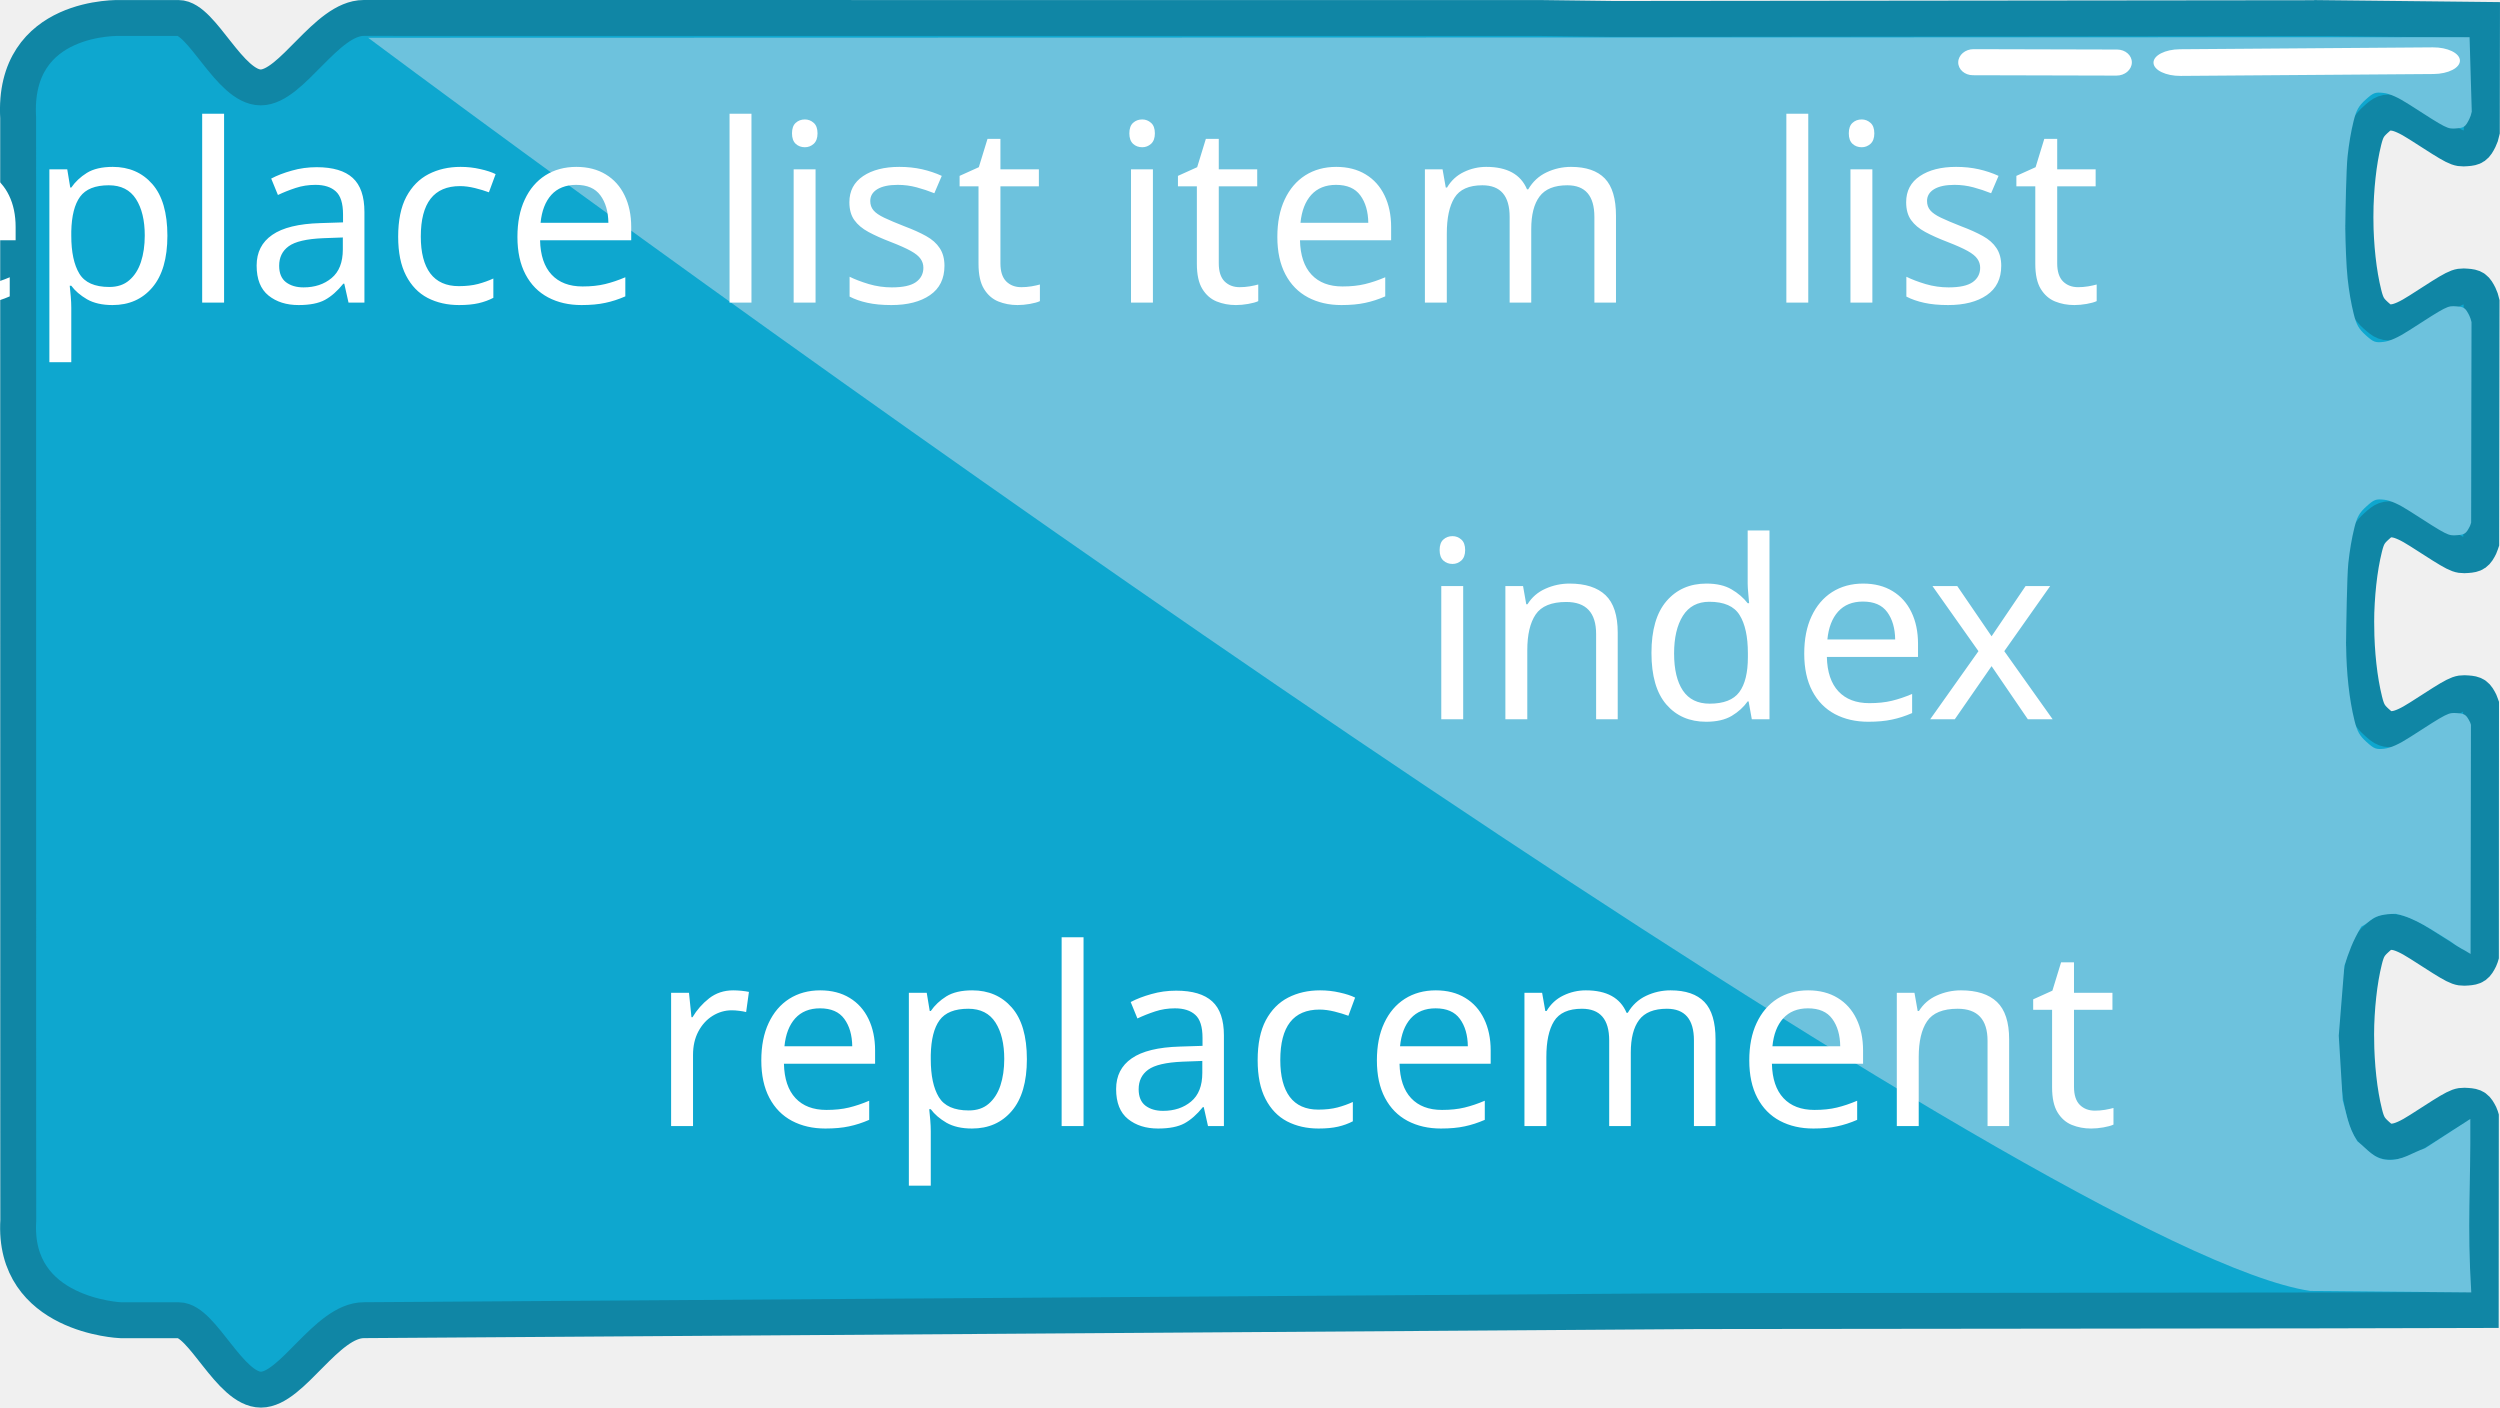
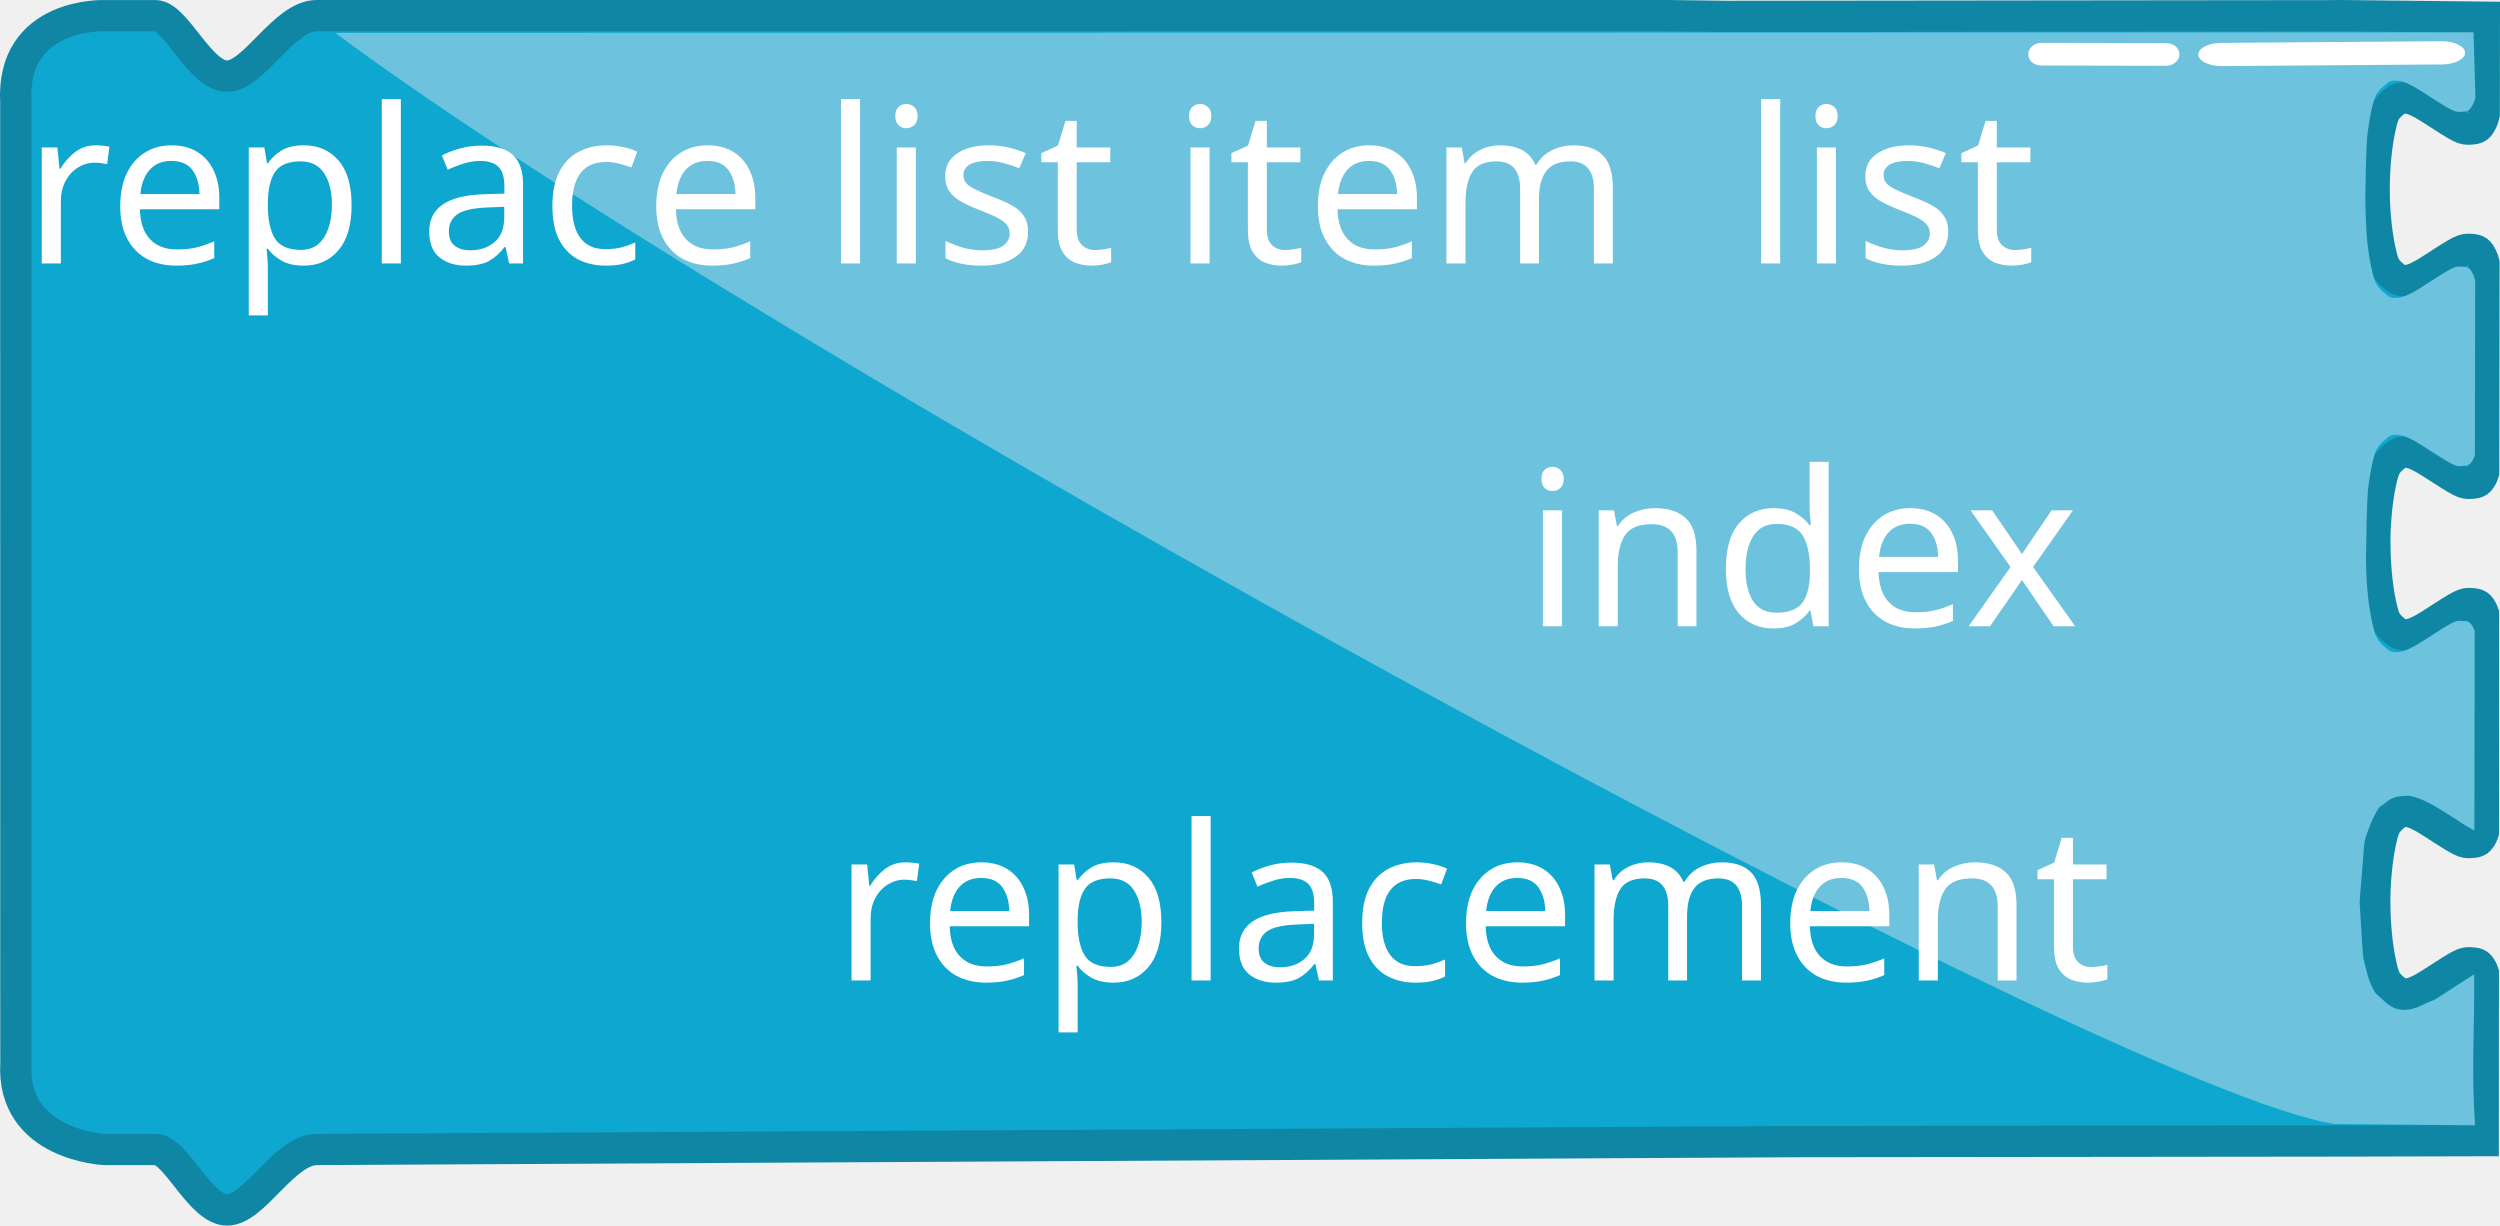
- <svg xmlns="http://www.w3.org/2000/svg" width="235.198mm" height="132.425mm" viewBox="0 0 235.198 132.425" version="1.1" id="svg2283">
+ <svg xmlns="http://www.w3.org/2000/svg" width="270.123mm" height="132.425mm" viewBox="0 0 270.123 132.425" version="1.1" id="svg2283">
  <defs id="defs2277" />
-   <g id="layer1" transform="translate(322.9224,-135.0643)">
-     <g id="g4100" transform="matrix(0.6222609,0,0,-0.6222609,1241.789,2350.029)">
-       <path style="fill:#0ea7cf;fill-opacity:1;stroke:#1086a5;stroke-width:5.426;stroke-miterlimit:4;stroke-dasharray:none;stroke-opacity:1" d="m -2459.57,3556.829 c -5.655,0 -10.875,-10.502 -15.571,-10.503 -4.697,0 -8.87,10.497 -12.434,10.497 h -8.774 c 0,0 -16.359,0.651 -15.464,-15.103 l 0.01,-151.595 0.01,-15.097 c -0.88,-14.438 15.479,-15.088 15.479,-15.088 h 8.773 c 3.564,0 7.737,-10.498 12.434,-10.497 4.697,0 9.917,10.503 15.573,10.503 l 201.936,1.371 94.192,0.105 23.909,0.059 0.01,15.319 0.01,13.832 c -0.034,0.109 -0.061,0.228 -0.11,0.325 -0.289,0.577 -0.488,0.905 -0.759,1.099 -0.271,0.193 -0.614,0.252 -1.191,0.293 -0.341,0.024 -0.596,0.042 -0.877,0 -0.282,-0.044 -0.591,-0.151 -1.037,-0.378 -0.892,-0.453 -2.338,-1.385 -5.23,-3.249 -0.827,-0.533 -1.556,-0.943 -2.197,-1.232 -0.641,-0.289 -1.194,-0.459 -1.667,-0.513 -0.633,-0.072 -1.018,-0.081 -1.39,0.06 -0.373,0.14 -0.733,0.43 -1.32,0.959 -0.523,0.472 -0.873,0.866 -1.144,1.345 -0.27,0.479 -0.461,1.043 -0.664,1.857 -0.403,1.615 -0.709,3.425 -0.92,5.336 -0.211,1.911 -0.328,3.923 -0.35,5.944 h -0.01 c -2e-4,0.105 0,0.21 0,0.315 0,0.105 -0.01,0.21 -0.01,0.315 h 0.01 c 0.02,2.022 0.135,4.034 0.344,5.946 0.209,1.912 0.513,3.723 0.914,5.338 0.202,0.814 0.392,1.378 0.662,1.857 0.27,0.479 0.621,0.873 1.144,1.346 0.586,0.53 0.946,0.821 1.319,0.961 0.372,0.14 0.757,0.129 1.39,0.058 0.473,-0.053 1.027,-0.223 1.668,-0.511 0.641,-0.289 1.371,-0.697 2.199,-1.229 2.894,-1.862 4.34,-2.792 5.232,-3.245 0.446,-0.226 0.754,-0.332 1.036,-0.376 0.282,-0.044 0.538,-0.025 0.879,0 0.577,0.042 0.92,0.102 1.191,0.296 0.271,0.194 0.469,0.52 0.757,1.097 0.061,0.121 0.096,0.269 0.138,0.407 l 0.01,23.618 0.01,14.282 c -0.044,0.121 -0.071,0.262 -0.126,0.373 -0.289,0.577 -0.488,0.905 -0.759,1.099 -0.271,0.193 -0.614,0.252 -1.191,0.293 -0.341,0.024 -0.595,0.042 -0.877,0 -0.282,-0.044 -0.591,-0.151 -1.037,-0.378 -0.892,-0.453 -2.338,-1.385 -5.23,-3.249 -0.827,-0.533 -1.556,-0.943 -2.197,-1.232 -0.641,-0.289 -1.194,-0.459 -1.667,-0.513 -0.633,-0.072 -1.018,-0.081 -1.39,0.059 -0.373,0.14 -0.733,0.43 -1.32,0.959 -0.523,0.472 -0.873,0.866 -1.144,1.345 -0.271,0.479 -0.461,1.043 -0.663,1.857 -0.403,1.615 -0.709,3.425 -0.92,5.336 -0.211,1.911 -0.328,3.923 -0.35,5.944 h -0.012 c -3e-4,0.105 0,0.21 0,0.315 0,0.105 -0.01,0.21 -0.01,0.315 h 0.01 c 0.02,2.022 0.135,4.034 0.344,5.946 0.209,1.912 0.513,3.723 0.914,5.338 0.202,0.814 0.392,1.378 0.662,1.857 0.27,0.479 0.621,0.873 1.144,1.346 0.586,0.53 0.946,0.821 1.318,0.961 0.372,0.14 0.757,0.129 1.39,0.059 0.473,-0.053 1.027,-0.223 1.669,-0.511 0.641,-0.289 1.371,-0.697 2.199,-1.229 2.894,-1.862 4.34,-2.792 5.232,-3.245 0.446,-0.226 0.754,-0.332 1.036,-0.377 0.282,-0.044 0.538,-0.025 0.879,0 0.577,0.042 0.92,0.102 1.191,0.296 0.271,0.194 0.469,0.52 0.757,1.097 0.078,0.155 0.117,0.354 0.176,0.521 l 0.025,17.506 0.02,13.639 0.01,5.162 c -0.091,0.367 -0.185,0.691 -0.333,0.984 -0.289,0.577 -0.488,0.905 -0.759,1.099 -0.271,0.193 -0.614,0.252 -1.191,0.293 -0.341,0.024 -0.596,0.043 -0.877,0 -0.282,-0.044 -0.591,-0.151 -1.037,-0.378 -0.892,-0.453 -2.337,-1.385 -5.229,-3.249 -0.827,-0.533 -1.556,-0.943 -2.197,-1.232 -0.641,-0.289 -1.194,-0.459 -1.667,-0.513 -0.633,-0.072 -1.018,-0.08 -1.39,0.06 -0.373,0.14 -0.734,0.43 -1.32,0.959 -0.524,0.472 -0.874,0.866 -1.144,1.345 -0.27,0.479 -0.461,1.043 -0.664,1.857 -0.403,1.615 -0.709,3.425 -0.92,5.336 -0.211,1.911 -0.328,3.923 -0.35,5.944 h -0.01 c -2e-4,0.105 5e-4,0.21 0.01,0.315 0,0.105 -0.01,0.21 -0.01,0.315 h 0.01 c 0.02,2.022 0.135,4.034 0.344,5.946 0.209,1.912 0.513,3.723 0.914,5.338 0.202,0.814 0.392,1.378 0.662,1.857 0.27,0.479 0.621,0.873 1.144,1.346 0.586,0.53 0.946,0.821 1.318,0.961 0.372,0.14 0.757,0.13 1.39,0.06 0.473,-0.053 1.027,-0.222 1.668,-0.511 0.641,-0.289 1.371,-0.697 2.199,-1.229 2.894,-1.862 4.34,-2.792 5.232,-3.245 0.446,-0.226 0.754,-0.332 1.036,-0.377 0.282,-0.044 0.538,-0.026 0.879,0 0.577,0.042 0.92,0.102 1.191,0.296 0.271,0.193 0.469,0.52 0.757,1.097 0.169,0.339 0.286,0.678 0.382,1.137 l 0.025,16.888 -24.253,0.267 -0.01,-0.01 -106.919,-0.12 -11.065,0.142 h -8.774 z" id="path4058" />
-       <path style="fill:#6dc2dd;fill-opacity:1;stroke:none;stroke-width:5.426;stroke-miterlimit:4;stroke-dasharray:none;stroke-opacity:1" d="m -2458.897,3553.83 c 73.73,-54.897 254.699,-183.609 293.628,-189.463 l 24.341,-0.223 c -0.638,10.422 -0.069,15.688 -0.144,26.23 l -6.843,-4.438 c -1.897,-0.617 -3.464,-1.894 -5.641,-1.75 -2.125,0.116 -3.032,1.603 -4.599,2.81 -1.398,2.199 -1.603,4.119 -2.214,6.241 l -0.593,9.723 0.851,10.562 c 0.675,2.067 1.223,3.677 2.558,5.921 1.606,0.808 1.511,1.894 5.198,1.94 2.935,-0.577 5.566,-2.525 8.272,-4.169 1.042,-0.811 2.034,-1.266 3.051,-1.899 0.044,9.819 0.012,24.825 0.056,34.643 -0.044,0.121 -0.071,0.262 -0.126,0.374 -0.289,0.577 -0.488,0.905 -0.759,1.099 -0.271,0.193 -0.614,0.252 -1.191,0.293 -0.341,0.024 -0.596,0.042 -0.877,0 -0.282,-0.044 -0.591,-0.151 -1.037,-0.378 -0.892,-0.453 -2.337,-1.385 -5.229,-3.249 -0.827,-0.533 -1.556,-0.943 -2.197,-1.232 -0.641,-0.289 -1.194,-0.459 -1.667,-0.513 -0.633,-0.072 -1.018,-0.081 -1.39,0.059 -0.373,0.14 -0.734,0.43 -1.32,0.959 -0.523,0.472 -0.873,0.866 -1.144,1.345 -0.27,0.479 -0.461,1.043 -0.664,1.857 -0.402,1.615 -0.709,3.425 -0.92,5.336 -0.211,1.911 -0.328,3.923 -0.35,5.944 h -0.01 c -4e-4,0.105 0,0.21 0,0.315 0,0.105 -0.01,0.21 -0.01,0.315 h 0.01 c 0.02,2.022 0.135,10.034 0.344,11.946 0.209,1.912 0.513,3.723 0.914,5.338 0.202,0.814 0.392,1.378 0.662,1.857 0.27,0.479 0.621,0.873 1.144,1.346 0.586,0.53 0.946,0.821 1.318,0.961 0.372,0.14 0.757,0.13 1.39,0.059 0.473,-0.053 1.027,-0.223 1.669,-0.511 0.642,-0.289 1.371,-0.697 2.199,-1.229 2.894,-1.862 4.34,-2.792 5.232,-3.245 0.446,-0.226 0.754,-0.332 1.036,-0.376 0.282,-0.044 0.538,-0.025 0.879,0 0.577,0.042 0.92,0.102 1.191,0.296 0.271,0.194 0.469,0.52 0.757,1.097 0.078,0.155 0.117,0.354 0.176,0.521 l 0.025,16.006 0.02,9.139 0.01,5.162 c -0.091,0.367 -0.185,0.691 -0.333,0.984 -0.289,0.577 -0.488,0.905 -0.759,1.099 -0.271,0.193 -0.614,0.252 -1.191,0.293 -0.341,0.024 -0.596,0.043 -0.877,0 -0.282,-0.044 -0.591,-0.151 -1.037,-0.378 -0.892,-0.453 -2.337,-1.385 -5.23,-3.249 -0.827,-0.533 -1.556,-0.943 -2.197,-1.232 -0.641,-0.289 -1.194,-0.459 -1.667,-0.513 -0.633,-0.072 -1.018,-0.081 -1.39,0.059 -0.372,0.14 -0.733,0.43 -1.32,0.96 -0.523,0.472 -0.874,0.866 -1.144,1.345 -0.271,0.479 -0.461,1.043 -0.664,1.857 -0.403,1.615 -0.709,3.425 -0.92,5.337 -0.211,1.911 -0.328,5.423 -0.35,7.444 h -0.01 c -2e-4,0.105 0,0.21 0.01,0.315 0,0.105 -0.01,0.21 -0.01,0.315 h 0.01 c 0.02,2.022 0.135,8.534 0.344,10.446 0.209,1.912 0.513,3.723 0.914,5.338 0.202,0.814 0.392,1.378 0.662,1.857 0.27,0.479 0.621,0.873 1.144,1.346 0.586,0.53 0.946,0.821 1.318,0.961 0.372,0.14 0.757,0.13 1.39,0.059 0.473,-0.053 1.027,-0.223 1.669,-0.511 0.641,-0.289 1.371,-0.697 2.199,-1.229 2.894,-1.862 4.34,-2.792 5.232,-3.245 0.446,-0.226 0.754,-0.333 1.036,-0.377 0.282,-0.044 0.538,-0.026 0.879,0 0.577,0.042 0.92,0.102 1.191,0.296 0.271,0.194 0.469,0.52 0.757,1.097 0.169,0.339 0.286,0.678 0.382,1.137 l -0.332,11.257 z" id="path4060" />
-       <rect rx="4.045" ry="2.016" transform="matrix(0.9999721,0.00747001,0.02696542,-0.9996364,0,0)" y="-3568.999" x="-2092.845" height="4.033" width="46.33" id="rect4062" style="opacity:1;fill:#ffffff;fill-opacity:1;stroke:none;stroke-width:2.335;stroke-miterlimit:4;stroke-dasharray:none;stroke-opacity:1" />
-       <rect style="opacity:1;fill:#ffffff;fill-opacity:1;stroke:none;stroke-width:2.711;stroke-miterlimit:4;stroke-dasharray:none;stroke-opacity:1" id="rect4064" width="26.249" height="3.941" x="-2300.11" y="-3547.148" transform="matrix(0.9999967,-0.00256827,-0.0230192,-0.999735,0,0)" ry="1.971" rx="2.269" />
-       <text xml:space="preserve" style="font-style:normal;font-variant:normal;font-weight:normal;font-stretch:normal;font-size:37.559px;line-height:1.25;font-family:'Bebas Neue';-inkscape-font-specification:'Bebas Neue';text-align:center;letter-spacing:0px;word-spacing:0px;text-anchor:middle;fill:#ffffff;fill-opacity:1;stroke:none;stroke-width:2.012" x="-2337.299" y="-3513.798" id="text4068" transform="scale(1,-1)">
-         <tspan id="tspan4066" x="-2337.299" y="-3513.798" style="font-style:normal;font-variant:normal;font-weight:normal;font-stretch:normal;font-family:PAGRevolucionW00-Regular;-inkscape-font-specification:PAGRevolucionW00-Regular;fill:#ffffff;stroke-width:2.012">replace list item  list</tspan>
+   <g id="layer1" transform="translate(357.8474,-135.0644)">
+     <g id="g38">
+       <path style="fill:#0ea7cf;fill-opacity:1;stroke:#1086a5;stroke-width:3.377;stroke-miterlimit:4;stroke-dasharray:none;stroke-opacity:1" d="m -323.63,136.753 c -3.519,0 -6.767,6.535 -9.689,6.536 -2.923,0 -5.519,-6.532 -7.737,-6.532 h -5.46 c 0,0 -10.18,-0.405 -9.623,9.398 l 0.006,94.332 0.006,9.394 c -0.548,8.984 9.632,9.389 9.632,9.389 h 5.459 c 2.217,0 4.814,6.533 7.737,6.532 2.923,0 6.171,-6.536 9.69,-6.536 l 160.582,-0.853 58.612,-0.066 14.878,-0.037 0.006,-9.533 0.006,-8.607 c -0.021,-0.068 -0.038,-0.142 -0.068,-0.202 -0.18,-0.359 -0.304,-0.563 -0.472,-0.684 -0.168,-0.12 -0.382,-0.157 -0.741,-0.182 -0.212,-0.015 -0.371,-0.026 -0.546,0 -0.175,0.027 -0.368,0.094 -0.645,0.235 -0.555,0.282 -1.455,0.862 -3.254,2.022 -0.515,0.332 -0.968,0.587 -1.367,0.766 -0.399,0.18 -0.743,0.286 -1.037,0.319 -0.394,0.045 -0.633,0.05 -0.865,-0.037 -0.232,-0.087 -0.456,-0.268 -0.821,-0.597 -0.326,-0.294 -0.543,-0.539 -0.712,-0.837 -0.168,-0.298 -0.287,-0.649 -0.413,-1.156 -0.25,-1.005 -0.441,-2.131 -0.572,-3.321 -0.131,-1.189 -0.204,-2.441 -0.218,-3.699 h -0.006 c -1.2e-4,-0.065 0,-0.131 0,-0.196 0,-0.065 -0.006,-0.131 -0.006,-0.196 h 0.006 c 0.013,-1.258 0.084,-2.51 0.214,-3.7 0.13,-1.19 0.319,-2.316 0.569,-3.322 0.126,-0.507 0.244,-0.857 0.412,-1.156 0.168,-0.298 0.386,-0.543 0.712,-0.838 0.365,-0.33 0.589,-0.511 0.82,-0.598 0.232,-0.087 0.471,-0.08 0.865,-0.036 0.294,0.033 0.639,0.138 1.038,0.318 0.399,0.18 0.853,0.433 1.368,0.765 1.801,1.158 2.7,1.738 3.256,2.019 0.278,0.141 0.469,0.207 0.644,0.234 0.175,0.027 0.335,0.016 0.547,0 0.359,-0.026 0.573,-0.064 0.741,-0.184 0.168,-0.12 0.292,-0.324 0.471,-0.683 0.038,-0.075 0.06,-0.167 0.086,-0.253 l 0.006,-14.696 0.006,-8.887 c -0.027,-0.075 -0.044,-0.163 -0.078,-0.232 -0.18,-0.359 -0.304,-0.563 -0.472,-0.684 -0.168,-0.12 -0.382,-0.157 -0.741,-0.182 -0.212,-0.015 -0.37,-0.026 -0.546,0 -0.175,0.027 -0.368,0.094 -0.645,0.235 -0.555,0.282 -1.455,0.862 -3.254,2.022 -0.515,0.332 -0.968,0.587 -1.367,0.767 -0.399,0.18 -0.743,0.286 -1.037,0.319 -0.394,0.045 -0.633,0.05 -0.865,-0.037 -0.232,-0.087 -0.456,-0.268 -0.821,-0.597 -0.326,-0.294 -0.543,-0.539 -0.712,-0.837 -0.168,-0.298 -0.287,-0.649 -0.413,-1.156 -0.25,-1.005 -0.441,-2.131 -0.572,-3.321 -0.131,-1.189 -0.204,-2.441 -0.218,-3.699 h -0.007 c -1.9e-4,-0.065 0,-0.131 0,-0.196 0,-0.065 -0.006,-0.131 -0.006,-0.196 h 0.006 c 0.012,-1.258 0.084,-2.51 0.214,-3.7 0.13,-1.19 0.319,-2.316 0.569,-3.322 0.126,-0.507 0.244,-0.858 0.412,-1.156 0.168,-0.298 0.386,-0.543 0.712,-0.838 0.364,-0.33 0.589,-0.511 0.82,-0.598 0.232,-0.087 0.471,-0.08 0.865,-0.037 0.294,0.033 0.639,0.138 1.038,0.318 0.399,0.18 0.853,0.434 1.368,0.765 1.801,1.158 2.7,1.737 3.256,2.019 0.278,0.141 0.469,0.207 0.644,0.234 0.175,0.027 0.335,0.016 0.547,0 0.359,-0.026 0.573,-0.064 0.741,-0.184 0.168,-0.12 0.292,-0.323 0.471,-0.683 0.049,-0.097 0.073,-0.22 0.109,-0.325 l 0.016,-10.893 0.012,-8.487 0.006,-3.212 c -0.057,-0.228 -0.115,-0.43 -0.207,-0.613 -0.18,-0.359 -0.304,-0.563 -0.472,-0.684 -0.168,-0.12 -0.382,-0.157 -0.741,-0.182 -0.212,-0.015 -0.371,-0.027 -0.546,0 -0.175,0.027 -0.368,0.094 -0.645,0.235 -0.555,0.282 -1.454,0.862 -3.254,2.022 -0.515,0.332 -0.968,0.587 -1.367,0.767 -0.399,0.18 -0.743,0.286 -1.037,0.319 -0.394,0.045 -0.633,0.05 -0.865,-0.037 -0.232,-0.087 -0.456,-0.268 -0.821,-0.597 -0.326,-0.294 -0.544,-0.539 -0.712,-0.837 -0.168,-0.298 -0.287,-0.649 -0.413,-1.156 -0.25,-1.005 -0.441,-2.131 -0.572,-3.321 -0.131,-1.189 -0.204,-2.441 -0.218,-3.699 h -0.006 c -1.3e-4,-0.065 3.1e-4,-0.131 0.006,-0.196 0,-0.065 -0.006,-0.131 -0.006,-0.196 h 0.006 c 0.013,-1.258 0.084,-2.51 0.214,-3.7 0.13,-1.19 0.319,-2.317 0.569,-3.322 0.126,-0.507 0.244,-0.858 0.412,-1.156 0.168,-0.298 0.386,-0.543 0.712,-0.838 0.364,-0.33 0.589,-0.511 0.82,-0.598 0.232,-0.087 0.471,-0.081 0.865,-0.037 0.294,0.033 0.639,0.138 1.038,0.318 0.399,0.18 0.853,0.434 1.368,0.765 1.801,1.159 2.7,1.737 3.256,2.019 0.278,0.141 0.469,0.207 0.644,0.234 0.175,0.027 0.335,0.016 0.547,0 0.359,-0.026 0.573,-0.064 0.741,-0.184 0.168,-0.12 0.292,-0.323 0.471,-0.683 0.105,-0.211 0.178,-0.422 0.238,-0.707 l 0.016,-10.509 -15.092,-0.166 -0.006,0.006 -66.531,0.075 -6.886,-0.088 h -5.46 z" id="path4058" />
+       <path style="fill:#6dc2dd;fill-opacity:1;stroke:none;stroke-width:3.377;stroke-miterlimit:4;stroke-dasharray:none;stroke-opacity:1" d="m -321.624,138.619 c 45.879,34.16 191.827,114.253 216.051,117.896 l 15.146,0.139 c -0.397,-6.485 -0.043,-9.762 -0.09,-16.322 l -4.258,2.762 c -1.18,0.384 -2.156,1.179 -3.51,1.089 -1.322,-0.072 -1.887,-0.997 -2.862,-1.749 -0.87,-1.368 -0.997,-2.563 -1.378,-3.884 l -0.369,-6.05 0.529,-6.572 c 0.42,-1.286 0.761,-2.288 1.592,-3.685 0.999,-0.503 0.94,-1.179 3.234,-1.208 1.826,0.359 3.463,1.571 5.148,2.594 0.649,0.504 1.266,0.788 1.899,1.182 0.027,-6.11 0.007,-15.448 0.035,-21.557 -0.027,-0.075 -0.044,-0.163 -0.078,-0.232 -0.18,-0.359 -0.304,-0.563 -0.472,-0.684 -0.169,-0.12 -0.382,-0.157 -0.741,-0.182 -0.212,-0.015 -0.371,-0.026 -0.546,0 -0.175,0.027 -0.368,0.094 -0.645,0.235 -0.555,0.282 -1.454,0.862 -3.254,2.022 -0.515,0.332 -0.968,0.586 -1.367,0.767 -0.399,0.18 -0.743,0.286 -1.037,0.319 -0.394,0.045 -0.633,0.05 -0.865,-0.037 -0.232,-0.087 -0.456,-0.268 -0.821,-0.597 -0.326,-0.294 -0.543,-0.539 -0.712,-0.837 -0.168,-0.298 -0.287,-0.649 -0.413,-1.156 -0.25,-1.005 -0.441,-2.131 -0.572,-3.321 -0.131,-1.189 -0.204,-2.441 -0.218,-3.699 h -0.006 c -2.5e-4,-0.065 0,-0.131 0,-0.196 0,-0.065 -0.006,-0.131 -0.006,-0.196 h 0.006 c 0.012,-1.258 0.084,-6.244 0.214,-7.433 0.13,-1.19 0.319,-2.316 0.569,-3.322 0.126,-0.507 0.244,-0.858 0.412,-1.156 0.168,-0.298 0.386,-0.543 0.712,-0.838 0.365,-0.33 0.589,-0.511 0.82,-0.598 0.232,-0.087 0.471,-0.081 0.865,-0.037 0.294,0.033 0.639,0.138 1.038,0.318 0.399,0.18 0.853,0.434 1.368,0.765 1.801,1.158 2.7,1.737 3.256,2.019 0.278,0.141 0.469,0.207 0.644,0.234 0.175,0.027 0.335,0.015 0.547,0 0.359,-0.026 0.573,-0.064 0.741,-0.184 0.168,-0.12 0.292,-0.323 0.471,-0.683 0.049,-0.097 0.073,-0.221 0.109,-0.325 l 0.016,-9.96 0.012,-5.687 0.006,-3.212 c -0.057,-0.228 -0.115,-0.43 -0.207,-0.613 -0.18,-0.359 -0.304,-0.563 -0.472,-0.684 -0.168,-0.12 -0.382,-0.157 -0.741,-0.182 -0.212,-0.015 -0.371,-0.027 -0.546,0 -0.175,0.027 -0.368,0.094 -0.645,0.235 -0.555,0.282 -1.455,0.862 -3.254,2.022 -0.515,0.332 -0.968,0.586 -1.367,0.767 -0.399,0.18 -0.743,0.286 -1.037,0.319 -0.394,0.045 -0.633,0.05 -0.865,-0.037 -0.232,-0.087 -0.456,-0.268 -0.821,-0.597 -0.326,-0.294 -0.544,-0.539 -0.712,-0.837 -0.168,-0.298 -0.287,-0.649 -0.413,-1.156 -0.25,-1.005 -0.441,-2.131 -0.572,-3.321 -0.131,-1.189 -0.204,-3.374 -0.218,-4.632 h -0.006 c -1.2e-4,-0.065 0,-0.131 0.006,-0.196 0,-0.065 -0.006,-0.131 -0.006,-0.196 h 0.006 c 0.012,-1.258 0.084,-5.311 0.214,-6.5 0.13,-1.19 0.319,-2.316 0.569,-3.322 0.126,-0.507 0.244,-0.858 0.412,-1.156 0.168,-0.298 0.386,-0.543 0.712,-0.838 0.365,-0.33 0.589,-0.511 0.82,-0.598 0.232,-0.087 0.471,-0.081 0.865,-0.037 0.294,0.033 0.639,0.138 1.038,0.318 0.399,0.18 0.853,0.434 1.368,0.765 1.801,1.158 2.7,1.737 3.256,2.019 0.278,0.141 0.469,0.207 0.644,0.234 0.175,0.027 0.335,0.016 0.547,0 0.359,-0.026 0.573,-0.064 0.741,-0.184 0.168,-0.12 0.292,-0.323 0.471,-0.683 0.105,-0.211 0.178,-0.422 0.238,-0.707 l -0.207,-7.005 z" id="path4060" />
+       <rect rx="2.517" ry="1.255" transform="matrix(0.9999721,-0.00747002,0.02696542,0.9996364,0,0)" y="138.839" x="-124.104" height="2.509" width="28.829" id="rect4062" style="opacity:1;fill:#ffffff;fill-opacity:1;stroke:none;stroke-width:1.453;stroke-miterlimit:4;stroke-dasharray:none;stroke-opacity:1" />
+       <rect style="opacity:1;fill:#ffffff;fill-opacity:1;stroke:none;stroke-width:1.687;stroke-miterlimit:4;stroke-dasharray:none;stroke-opacity:1" id="rect4064" width="16.333" height="2.452" x="-135.442" y="140.071" transform="matrix(0.9999967,0.00256826,-0.0230192,0.999735,0,0)" ry="1.226" rx="1.412" />
+       <text xml:space="preserve" style="font-style:normal;font-variant:normal;font-weight:normal;font-stretch:normal;font-size:23.371px;line-height:1.25;font-family:'Bebas Neue';-inkscape-font-specification:'Bebas Neue';text-align:center;letter-spacing:0px;word-spacing:0px;text-anchor:middle;fill:#ffffff;fill-opacity:1;stroke:none;stroke-width:1.252" x="-225.321" y="163.53" id="text4068">
+         <tspan id="tspan4066" x="-225.321" y="163.53" style="font-style:normal;font-variant:normal;font-weight:normal;font-stretch:normal;font-family:Digitalt;-inkscape-font-specification:Digitalt;fill:#ffffff;stroke-width:1.252">replace list item  list</tspan>
      </text>
-       <text transform="scale(1,-1)" id="text4072" y="-3450.798" x="-2217.51" style="font-style:normal;font-variant:normal;font-weight:normal;font-stretch:normal;font-size:37.559px;line-height:1.25;font-family:'Bebas Neue';-inkscape-font-specification:'Bebas Neue';text-align:center;letter-spacing:0px;word-spacing:0px;text-anchor:middle;fill:#ffffff;fill-opacity:1;stroke:none;stroke-width:2.012" xml:space="preserve">
-         <tspan style="font-style:normal;font-variant:normal;font-weight:normal;font-stretch:normal;font-family:PAGRevolucionW00-Regular;-inkscape-font-specification:PAGRevolucionW00-Regular;fill:#ffffff;stroke-width:2.012" y="-3450.798" x="-2217.51" id="tspan4070">index</tspan>
+       <text id="text4072" y="202.732" x="-141.895" style="font-style:normal;font-variant:normal;font-weight:normal;font-stretch:normal;font-size:23.371px;line-height:1.25;font-family:'Bebas Neue';-inkscape-font-specification:'Bebas Neue';text-align:center;letter-spacing:0px;word-spacing:0px;text-anchor:middle;fill:#ffffff;fill-opacity:1;stroke:none;stroke-width:1.252" xml:space="preserve">
+         <tspan style="font-style:normal;font-variant:normal;font-weight:normal;font-stretch:normal;font-family:Digitalt;-inkscape-font-specification:Digitalt;fill:#ffffff;stroke-width:1.252" y="202.732" x="-141.895" id="tspan4070">index</tspan>
      </text>
-       <text xml:space="preserve" style="font-style:normal;font-variant:normal;font-weight:normal;font-stretch:normal;font-size:37.559px;line-height:1.25;font-family:'Bebas Neue';-inkscape-font-specification:'Bebas Neue';text-align:center;letter-spacing:0px;word-spacing:0px;text-anchor:middle;fill:#ffffff;fill-opacity:1;stroke:none;stroke-width:2.012" x="-2271.058" y="-3389.298" id="text4076" transform="scale(1,-1)">
-         <tspan id="tspan4074" x="-2271.058" y="-3389.298" style="font-style:normal;font-variant:normal;font-weight:normal;font-stretch:normal;font-family:PAGRevolucionW00-Regular;-inkscape-font-specification:PAGRevolucionW00-Regular;fill:#ffffff;stroke-width:2.012">replacement</tspan>
+       <text xml:space="preserve" style="font-style:normal;font-variant:normal;font-weight:normal;font-stretch:normal;font-size:23.371px;line-height:1.25;font-family:'Bebas Neue';-inkscape-font-specification:'Bebas Neue';text-align:center;letter-spacing:0px;word-spacing:0px;text-anchor:middle;fill:#ffffff;fill-opacity:1;stroke:none;stroke-width:1.252" x="-177.46" y="241.001" id="text4076">
+         <tspan id="tspan4074" x="-177.46" y="241.001" style="font-style:normal;font-variant:normal;font-weight:normal;font-stretch:normal;font-family:Digitalt;-inkscape-font-specification:Digitalt;fill:#ffffff;stroke-width:1.252">replacement</tspan>
      </text>
    </g>
  </g>
</svg>
